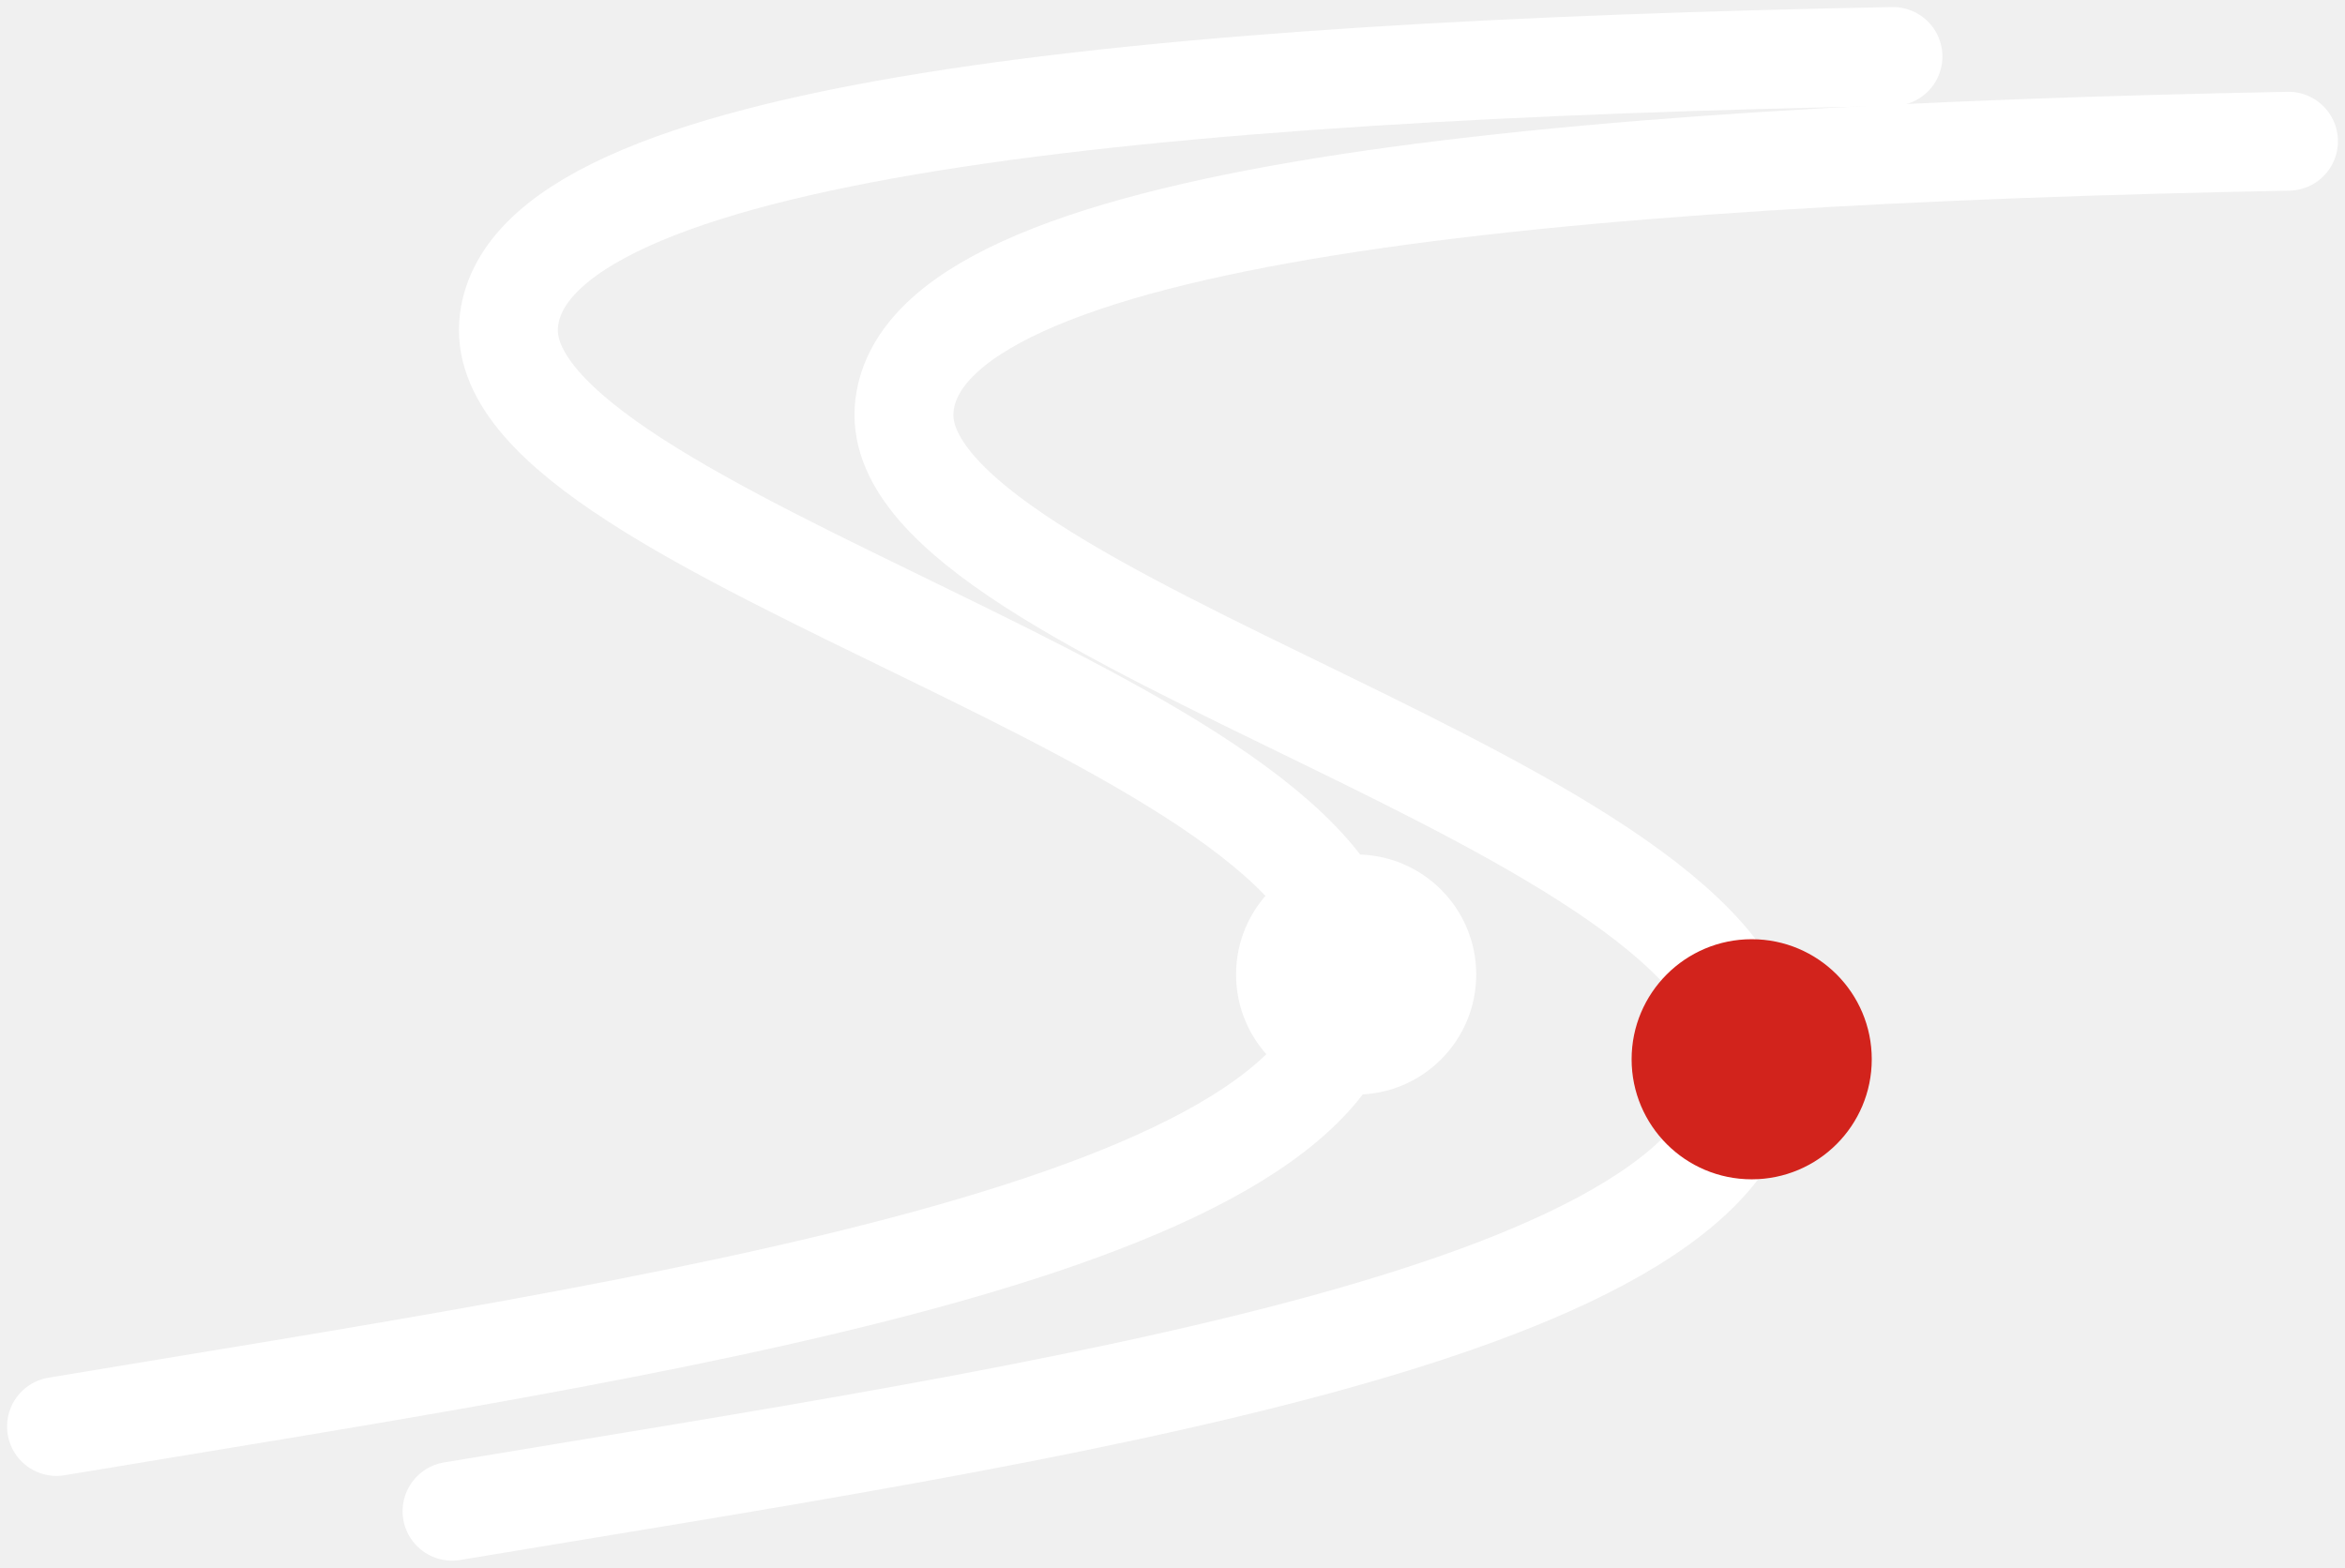
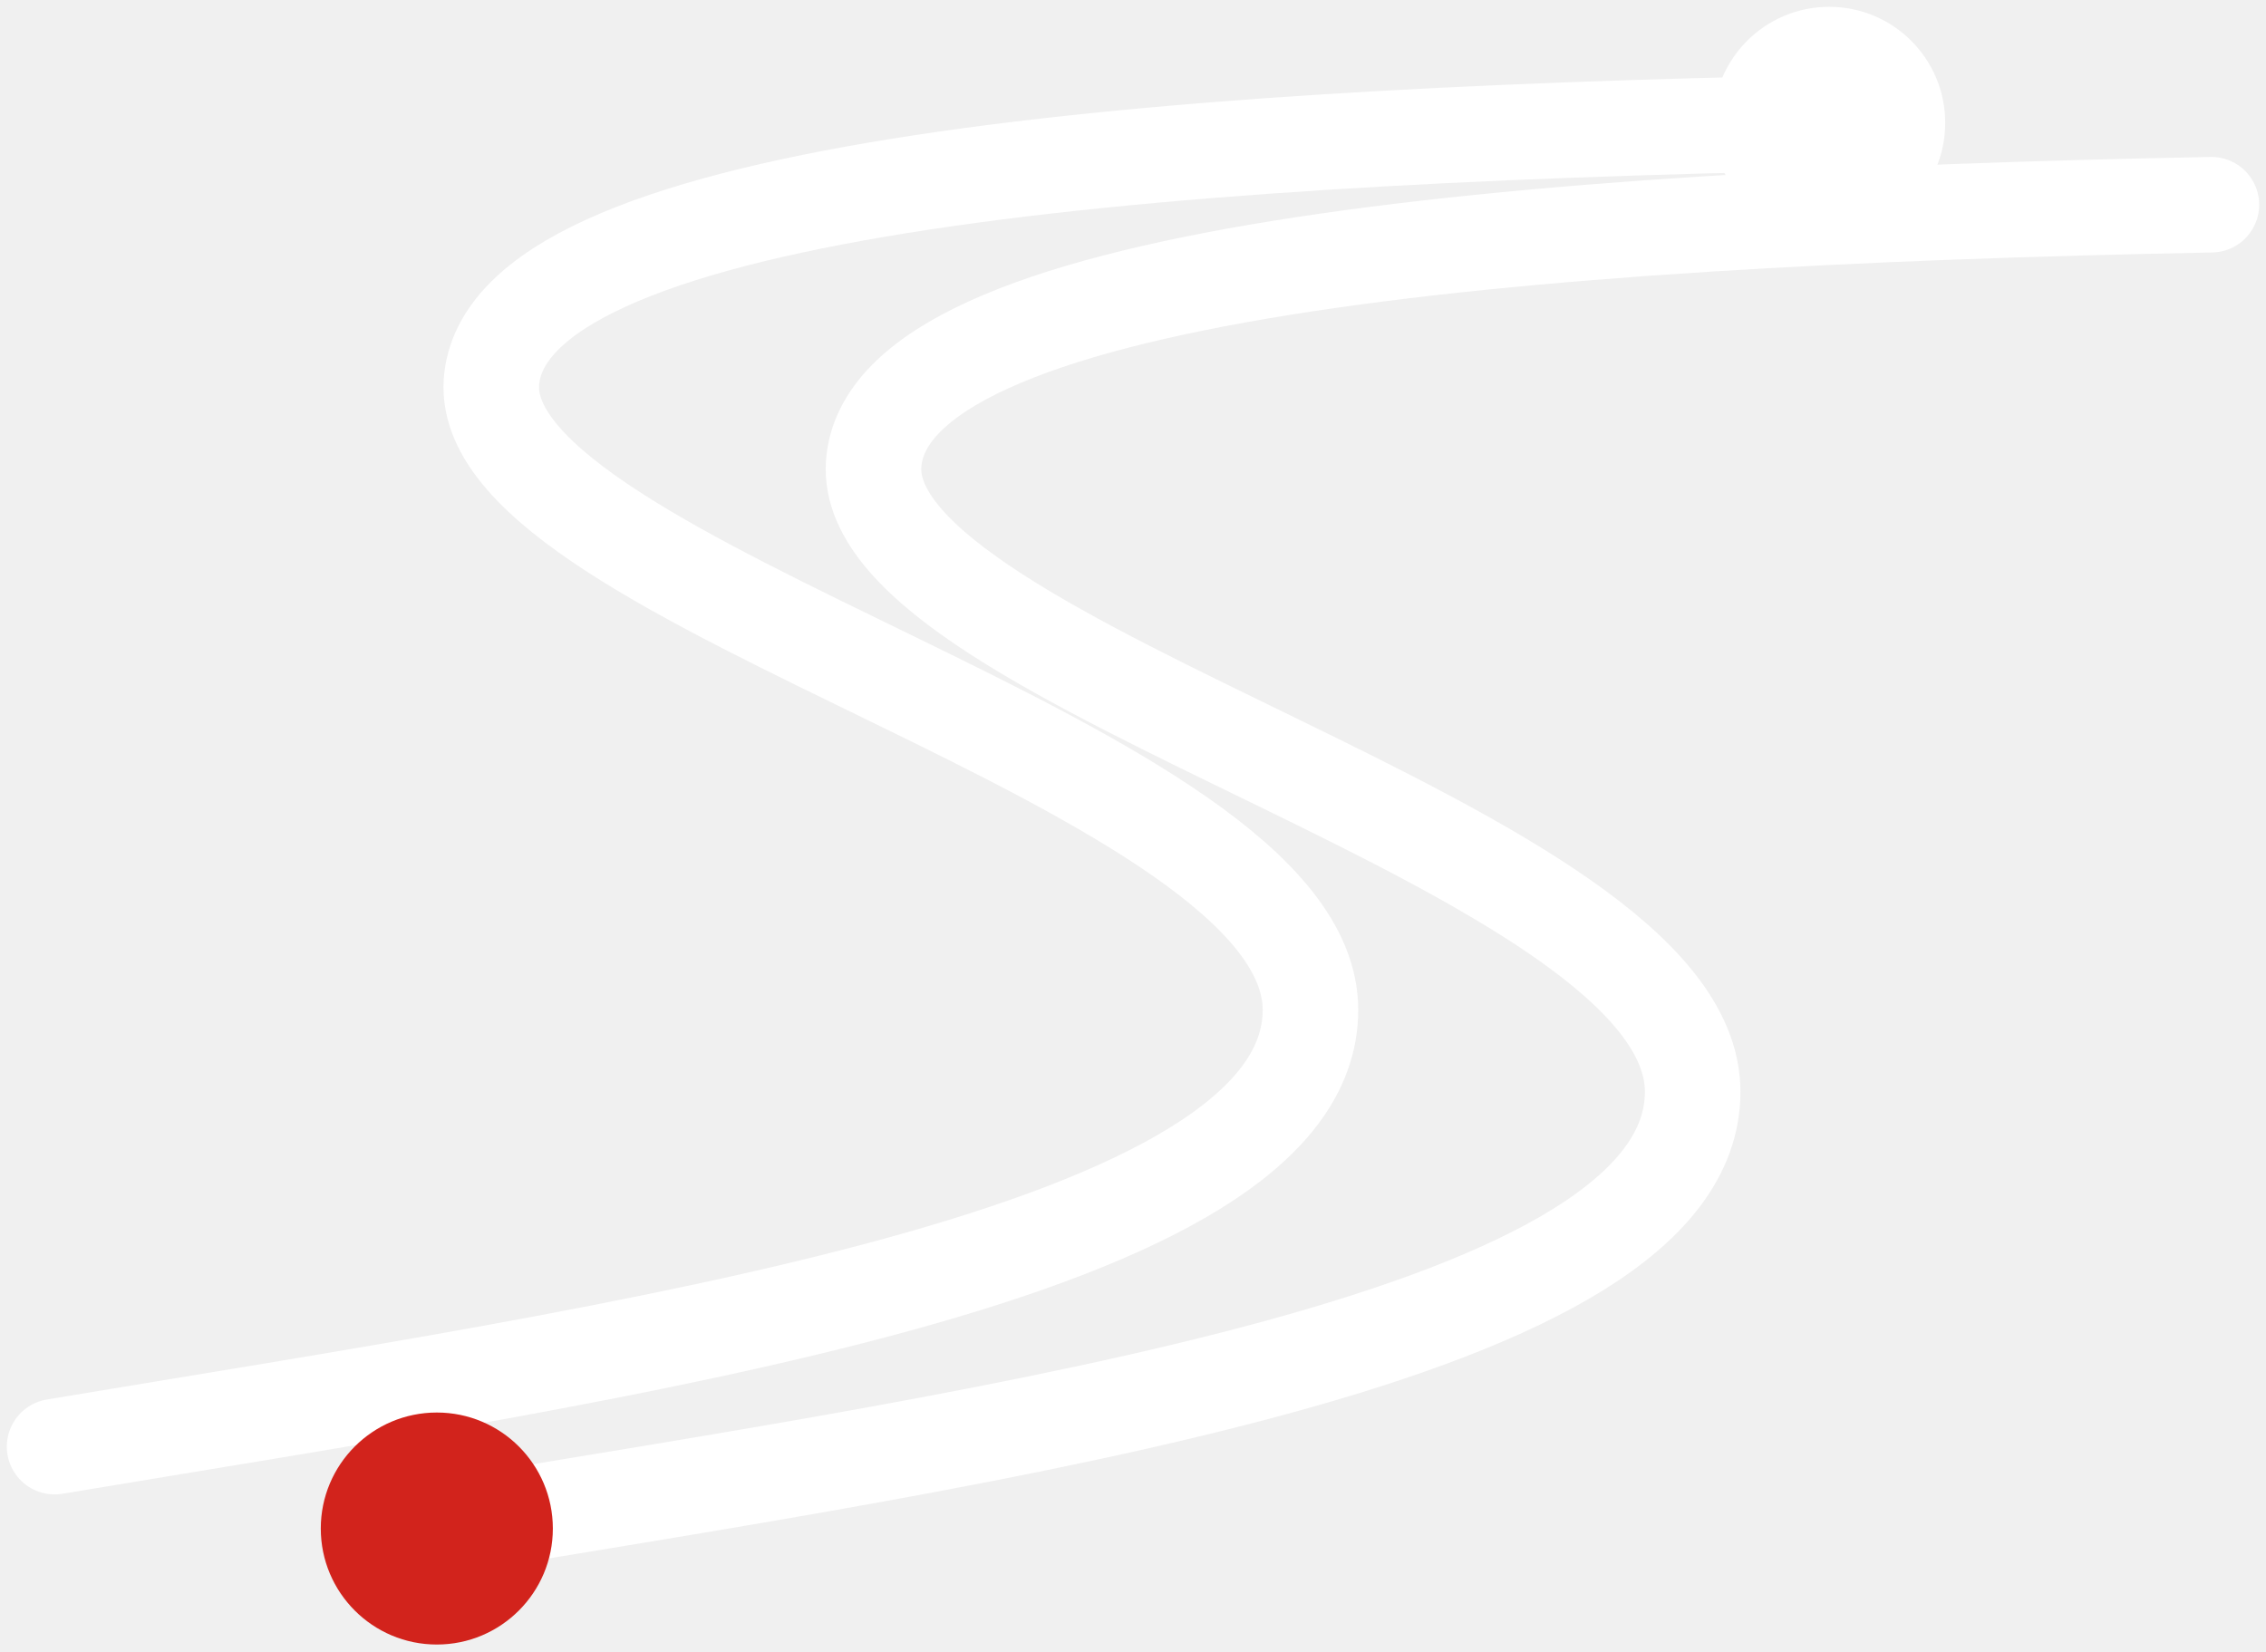
- <svg xmlns="http://www.w3.org/2000/svg" viewBox="0 0 332 222" width="332" height="222">
+ <svg xmlns="http://www.w3.org/2000/svg" viewBox="0.00 -10.00 332.00 242.00" width="332" height="242">
  <g transform="translate(8,8) scale(1) translate(-40,-20)">
    <g fill="none" stroke="#FFFFFF" stroke-width="14" stroke-linecap="round">
      <path d="M300,20 C196,22 106,30 104,58 C102,88 224,114 224,150 C224,186 124,200 40,214" />
      <path transform="translate(56,12)" d="M300,20 C196,22 106,30 104,58 C102,88 224,114 224,150 C224,186 124,200 40,214" />
    </g>
-     <circle cx="224" cy="150" r="17" fill="#FFFFFF" />
-     <circle cx="280" cy="162" r="17" fill="#D2231C" />
+     <circle cx="300" cy="20" r="17" fill="#FFFFFF" />
+     <circle cx="96" cy="226" r="17" fill="#D2231C" />
  </g>
</svg>
